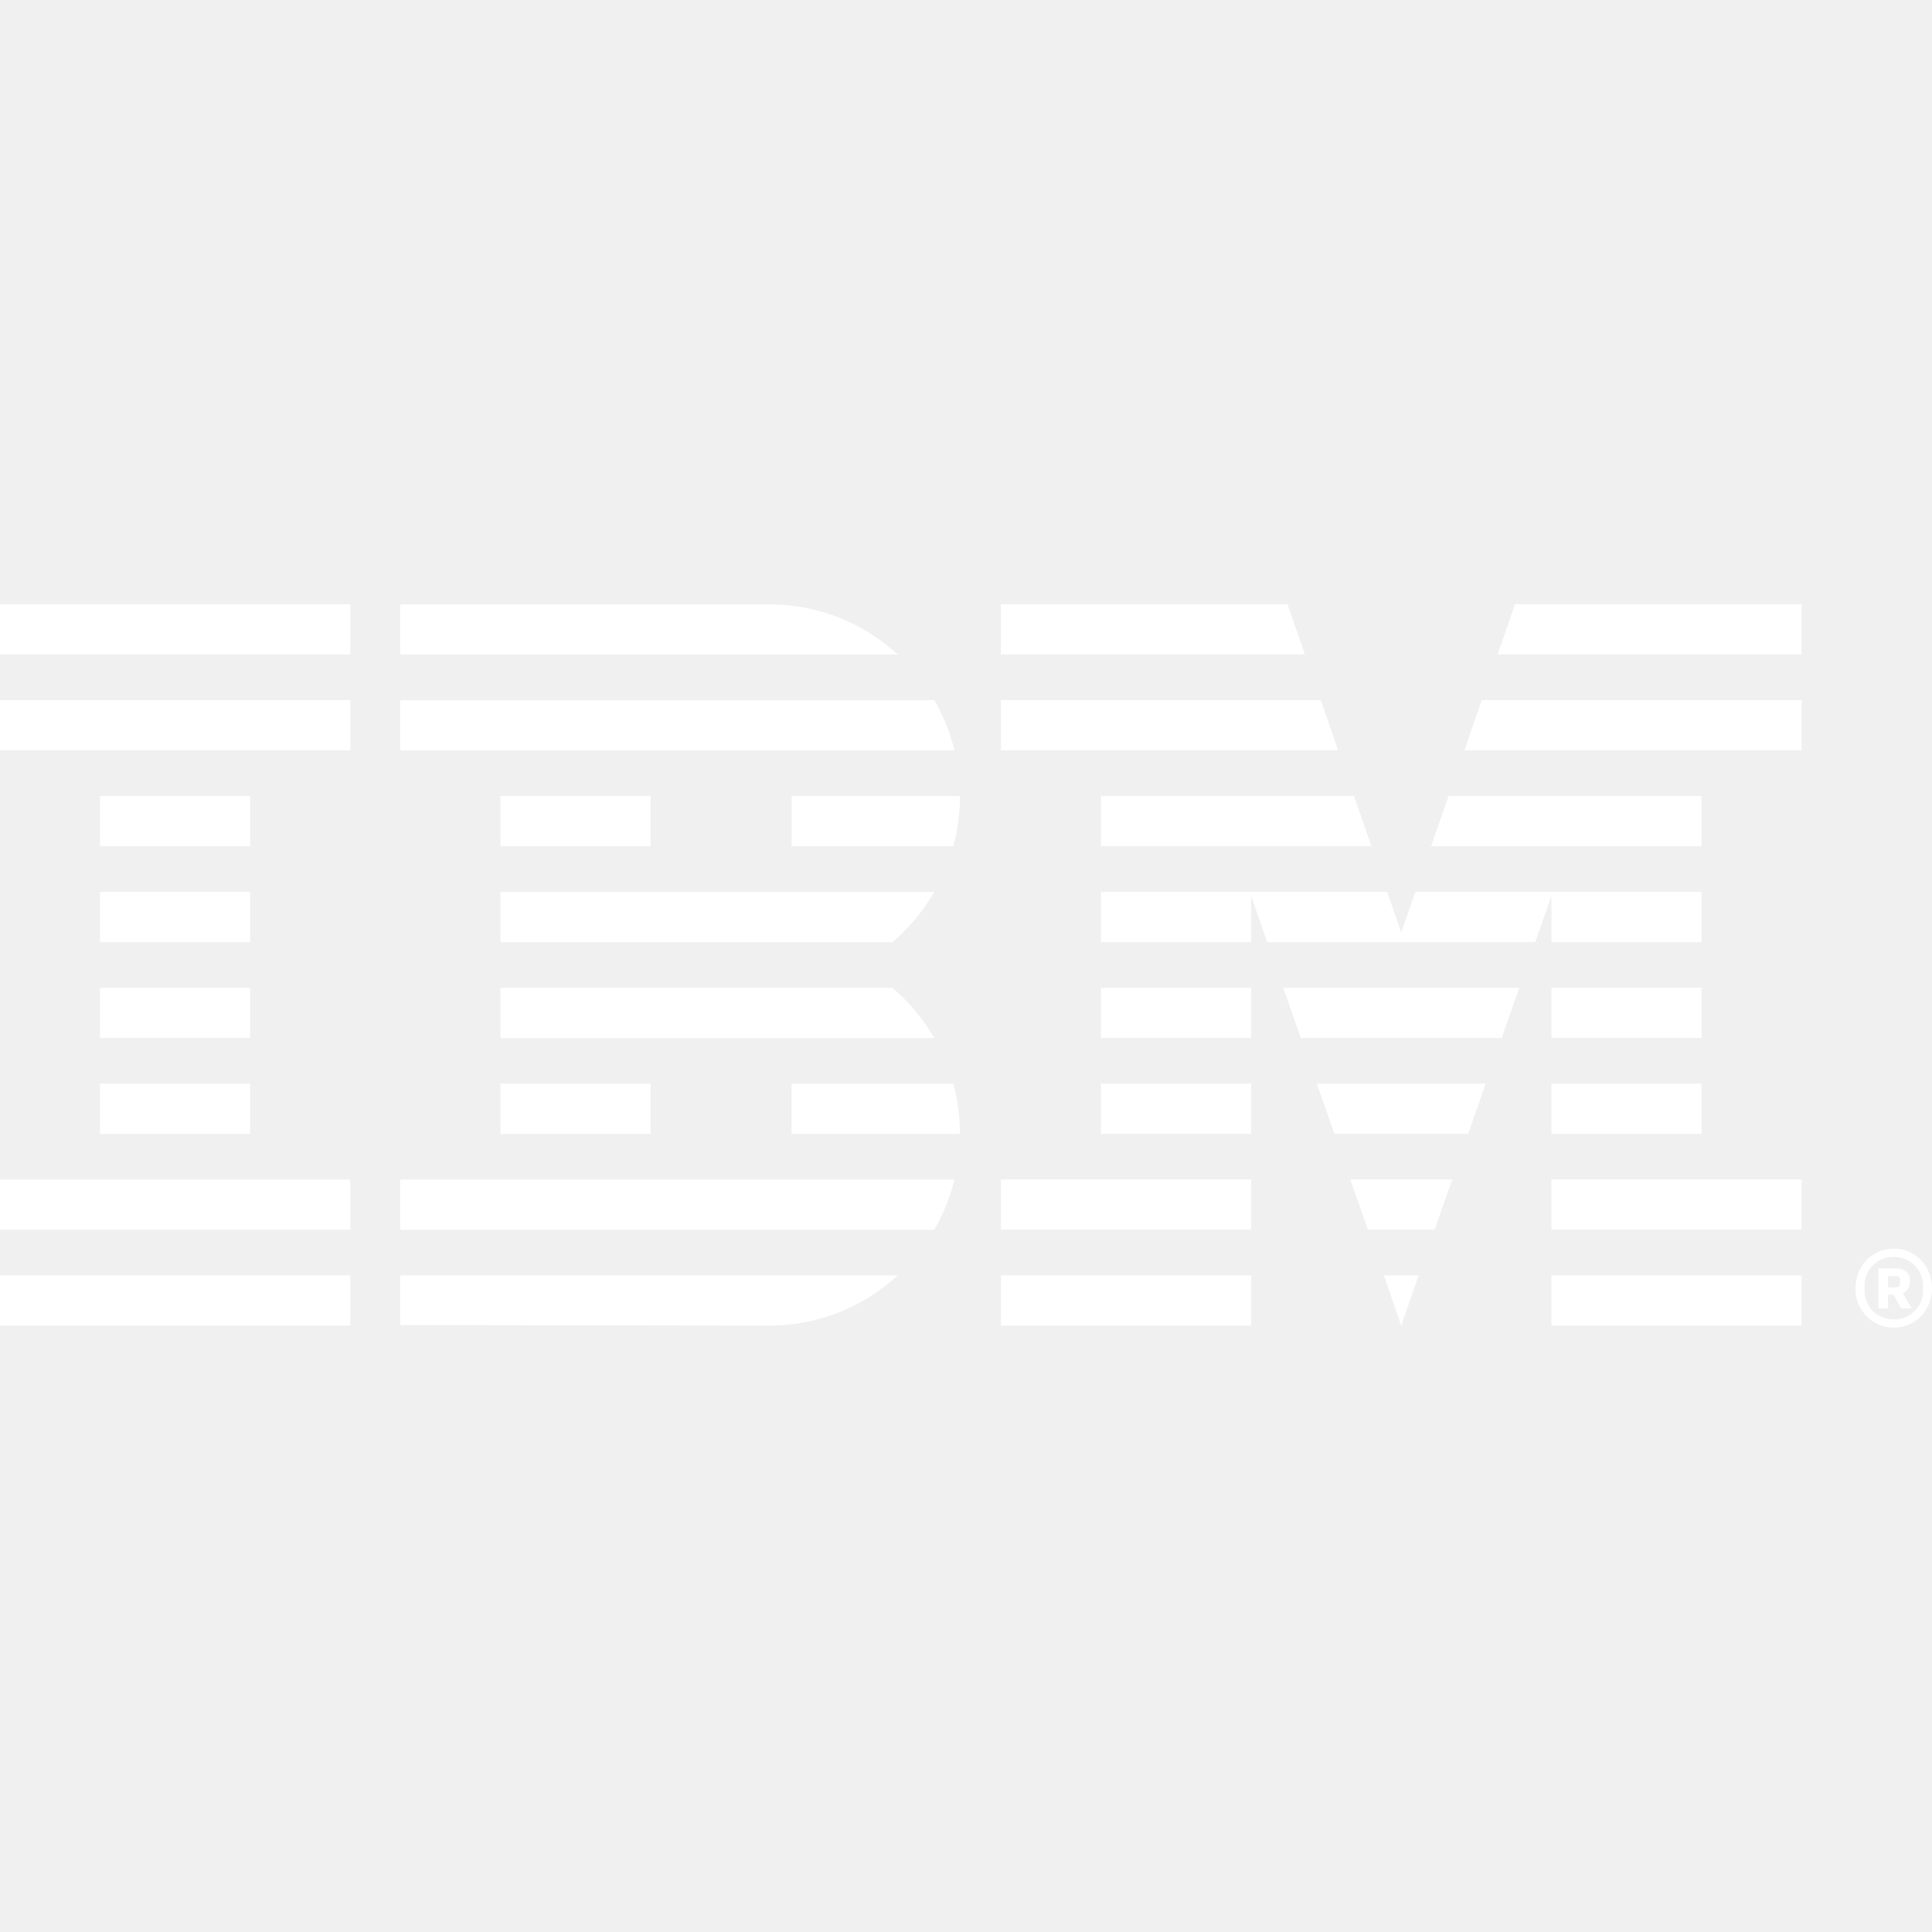
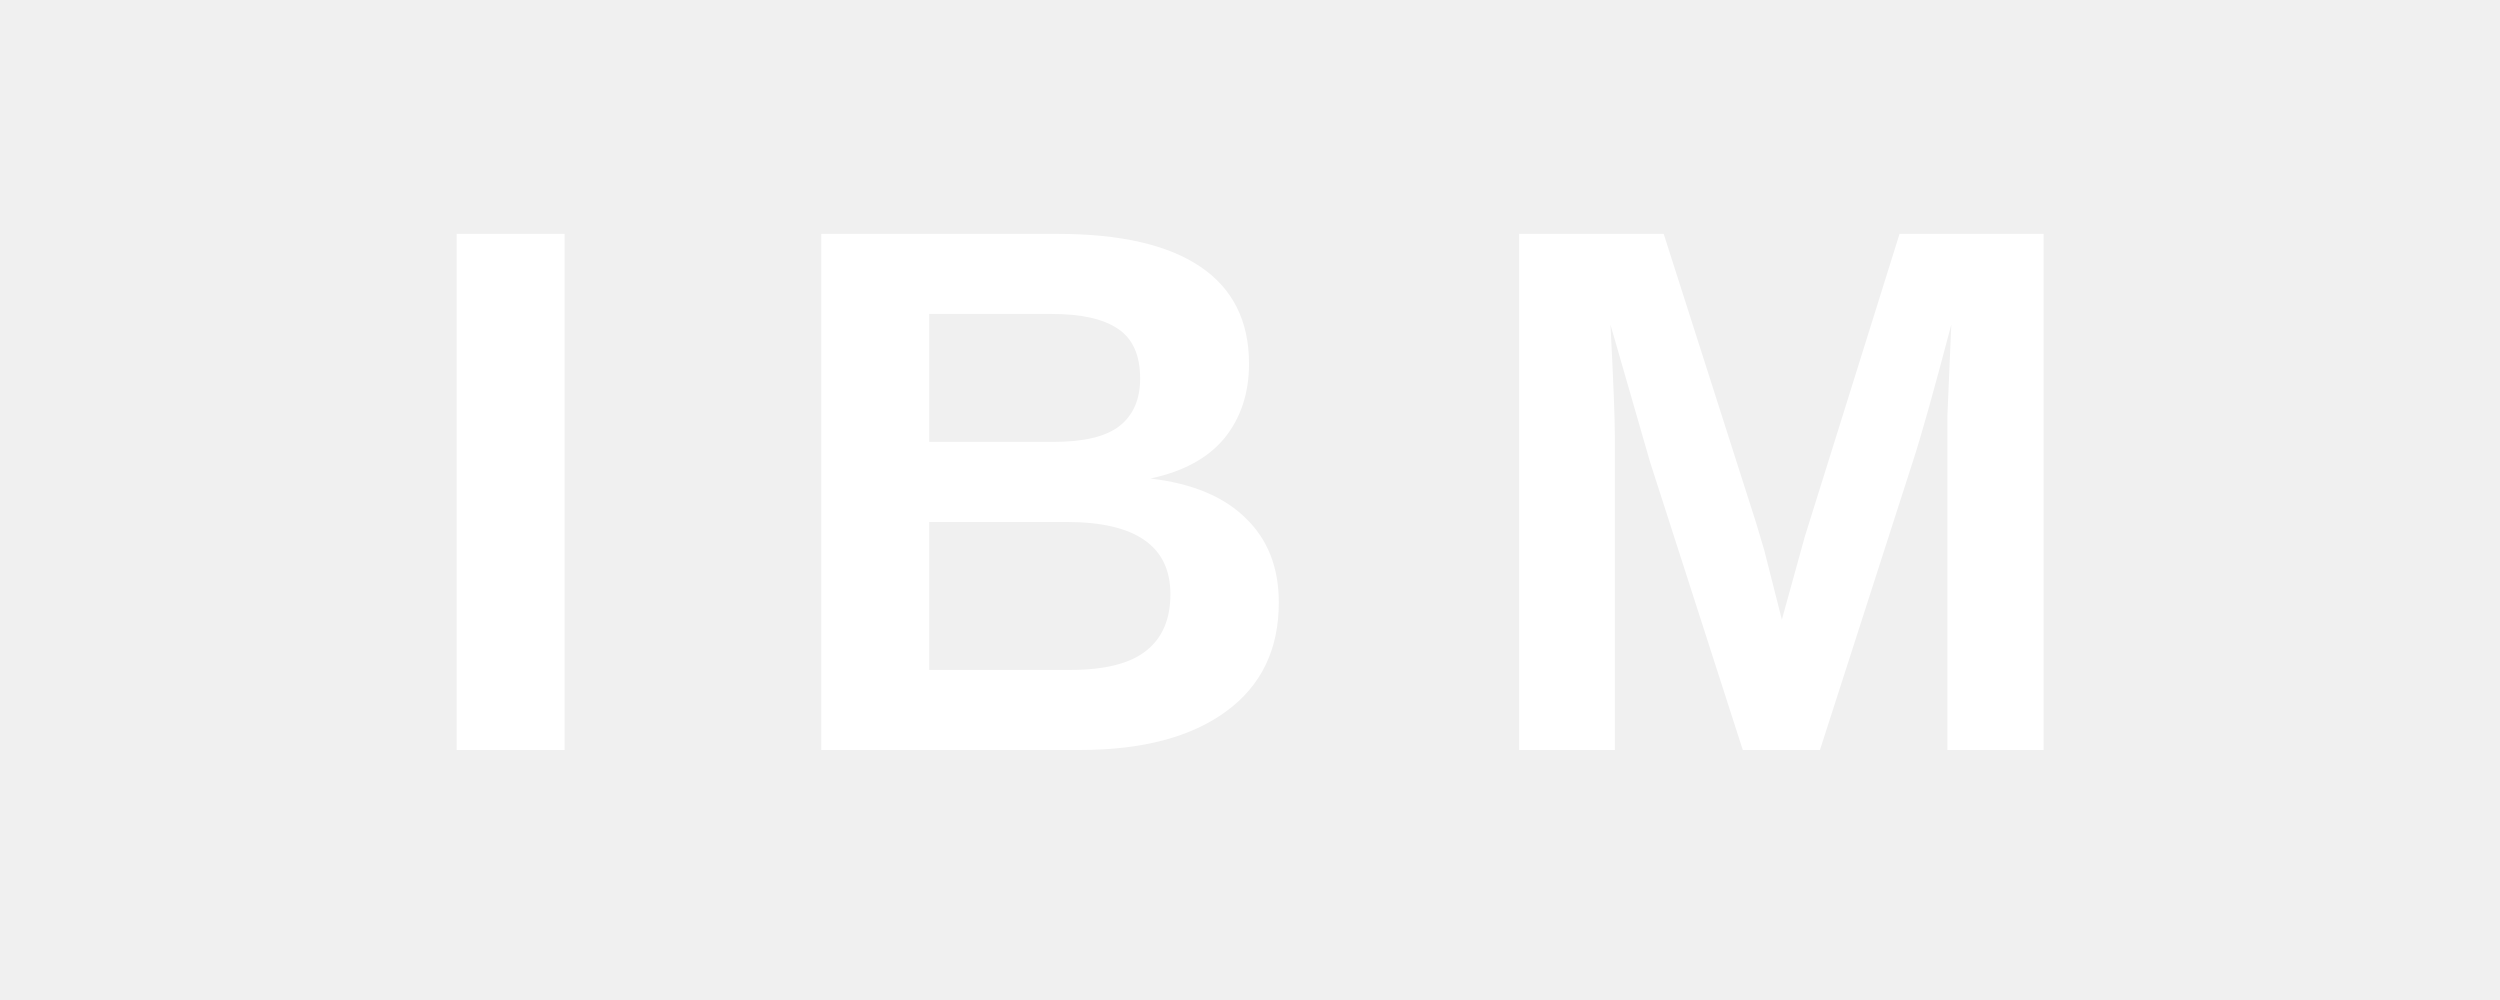
- <svg xmlns="http://www.w3.org/2000/svg" fill="#ffffff" role="img" viewBox="0 0 24 24">
-   <path d="M23.544 15.993c.038 0 .06-.017.06-.053v-.036c0-.035-.022-.052-.06-.052h-.09v.14zm-.09.262h-.121v-.498h.225c.112 0 .169.066.169.157 0 .079-.036.129-.09.15l.111.19h-.133l-.092-.17h-.07zm.434-.222v-.062c0-.2-.157-.357-.363-.357a.355.355 0 00-.363.357v.062c0 .2.156.358.363.358a.355.355 0 00.363-.358zm-.838-.03c0-.28.212-.492.475-.492.264 0 .475.213.475.491 0 .279-.211.491-.475.491a.477.477 0 01-.475-.49zM16.21 8.13l-.216-.624h-3.56v.624zm.413 1.19l-.216-.623h-3.973v.624zm2.65 7.147h3.107v-.624h-3.108zm0-1.192h3.107v-.623h-3.108zm0-1.19h1.864v-.624h-1.865zm0-1.191h1.864v-.624h-1.865zm0-1.191h1.864v-.624h-3.555l-.175.504-.175-.504h-3.555v.624h1.865v-.574l.2.574h3.33l.2-.574zm1.864-1.815h-3.142l-.217.624h3.359zm-7.46 3.006h1.865v-.624h-1.865zm0 1.19h1.865v-.623h-1.865zm-1.243 1.191h3.108v-.623h-3.108zm0 1.192h3.108v-.624h-3.108zm6.386-8.961l-.216.624h3.776v-.624zm-.629 1.815h4.19v-.624h-3.974zm-4.514 1.19h3.359l-.216-.623h-3.143zm2.482 2.383h2.496l.218-.624h-2.932zm.417 1.19h1.662l.218-.623h-2.098zm.416 1.191h.83l.218-.623h-1.266zm.414 1.192l.217-.624h-.432zm-12.433-.006l4.578.006c.622 0 1.18-.237 1.602-.624h-6.18zm4.86-3v.624h2.092c0-.216-.03-.425-.083-.624zm-3.616.624h1.865v-.624H6.217zm3.617-3.573h2.008c.053-.199.083-.408.083-.624H9.834zm-3.617 0h1.865v-.624H6.217zM9.55 7.507H4.973v.624h6.18a2.36 2.36 0 00-1.602-.624zm2.056 1.191H4.973v.624h6.884a2.382 2.382 0 00-.25-.624zm-5.39 2.382v.624h4.87c.207-.176.382-.387.519-.624zm4.87 1.191h-4.87v.624h5.389a2.39 2.39 0 00-.519-.624zm-6.114 3.006h6.634c.11-.193.196-.402.25-.624H4.973zM0 8.13h4.352v-.624H0zm0 1.191h4.352v-.624H0zm1.243 1.191h1.865v-.624H1.243zm0 1.191h1.865v-.624H1.243zm0 1.19h1.865v-.623H1.243zm0 1.192h1.865v-.624H1.243zM0 15.276h4.352v-.623H0zm0 1.192h4.352v-.624H0Z" />
+ <svg xmlns="http://www.w3.org/2000/svg" viewBox="0 0 80 32" fill="#ffffff">
+   <text x="40" y="24" text-anchor="middle" font-family="'Helvetica Neue',Arial,sans-serif" font-size="24" font-weight="700" letter-spacing="5">IBM</text>
</svg>
